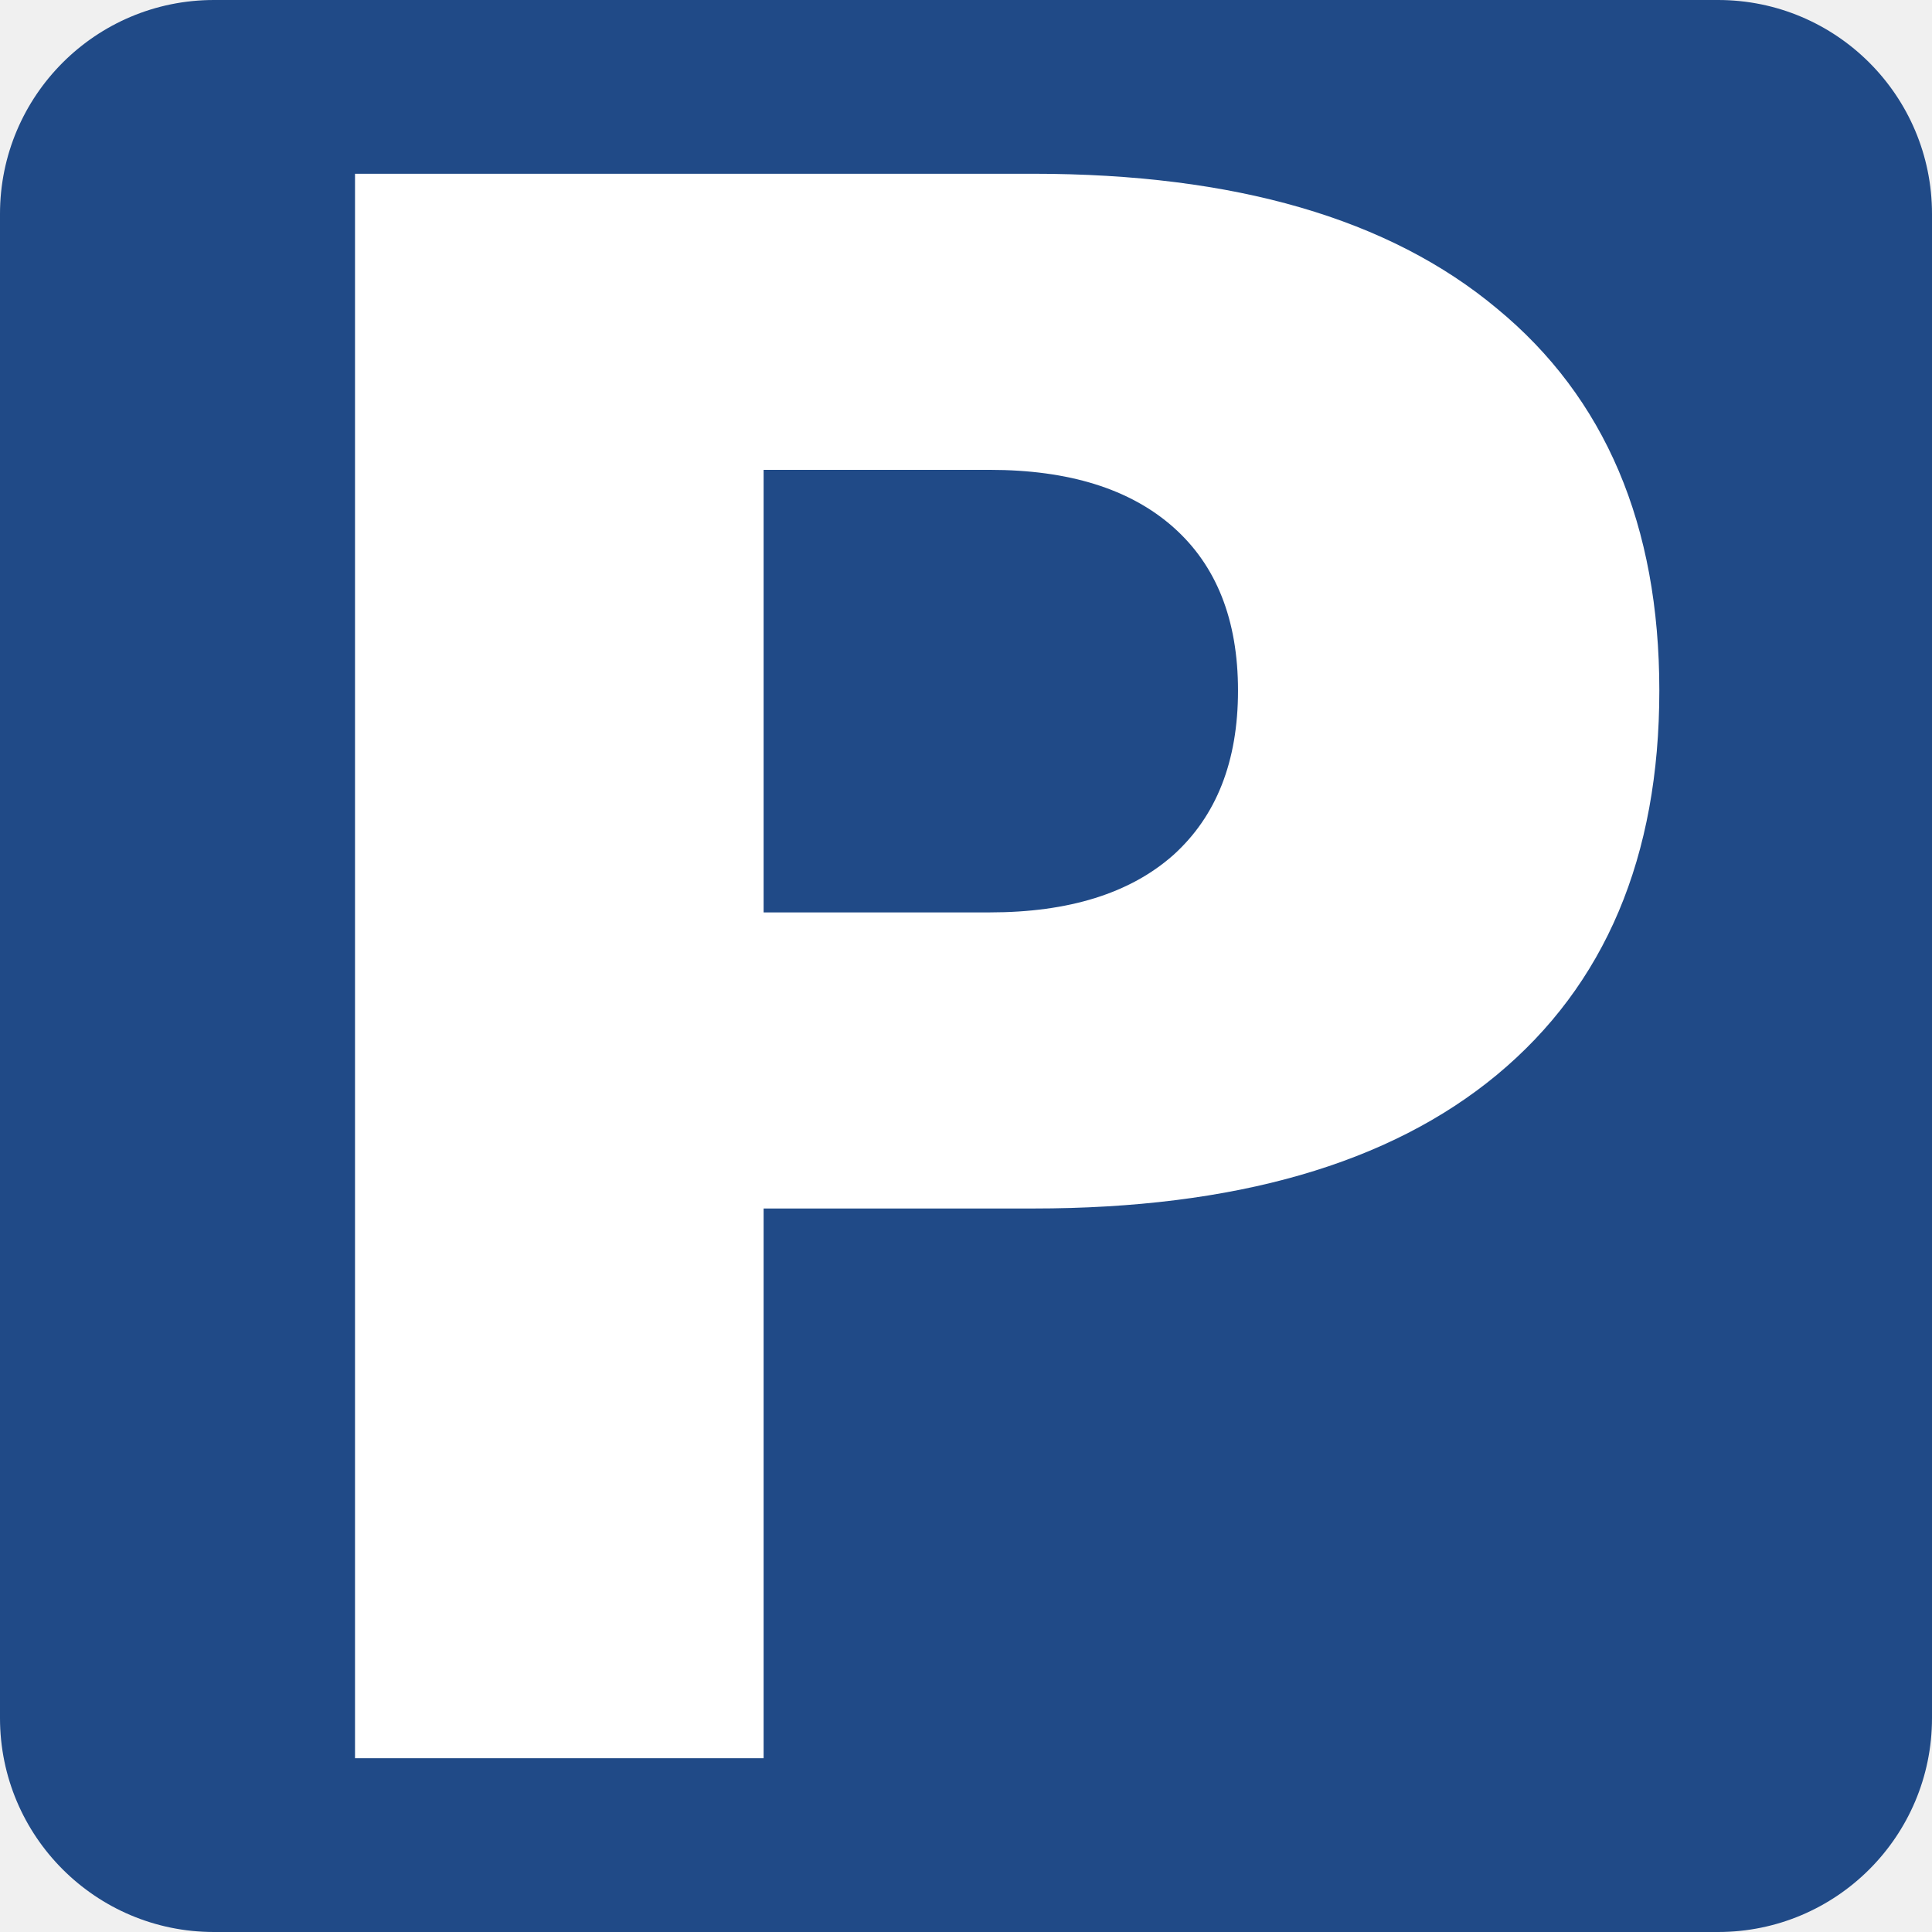
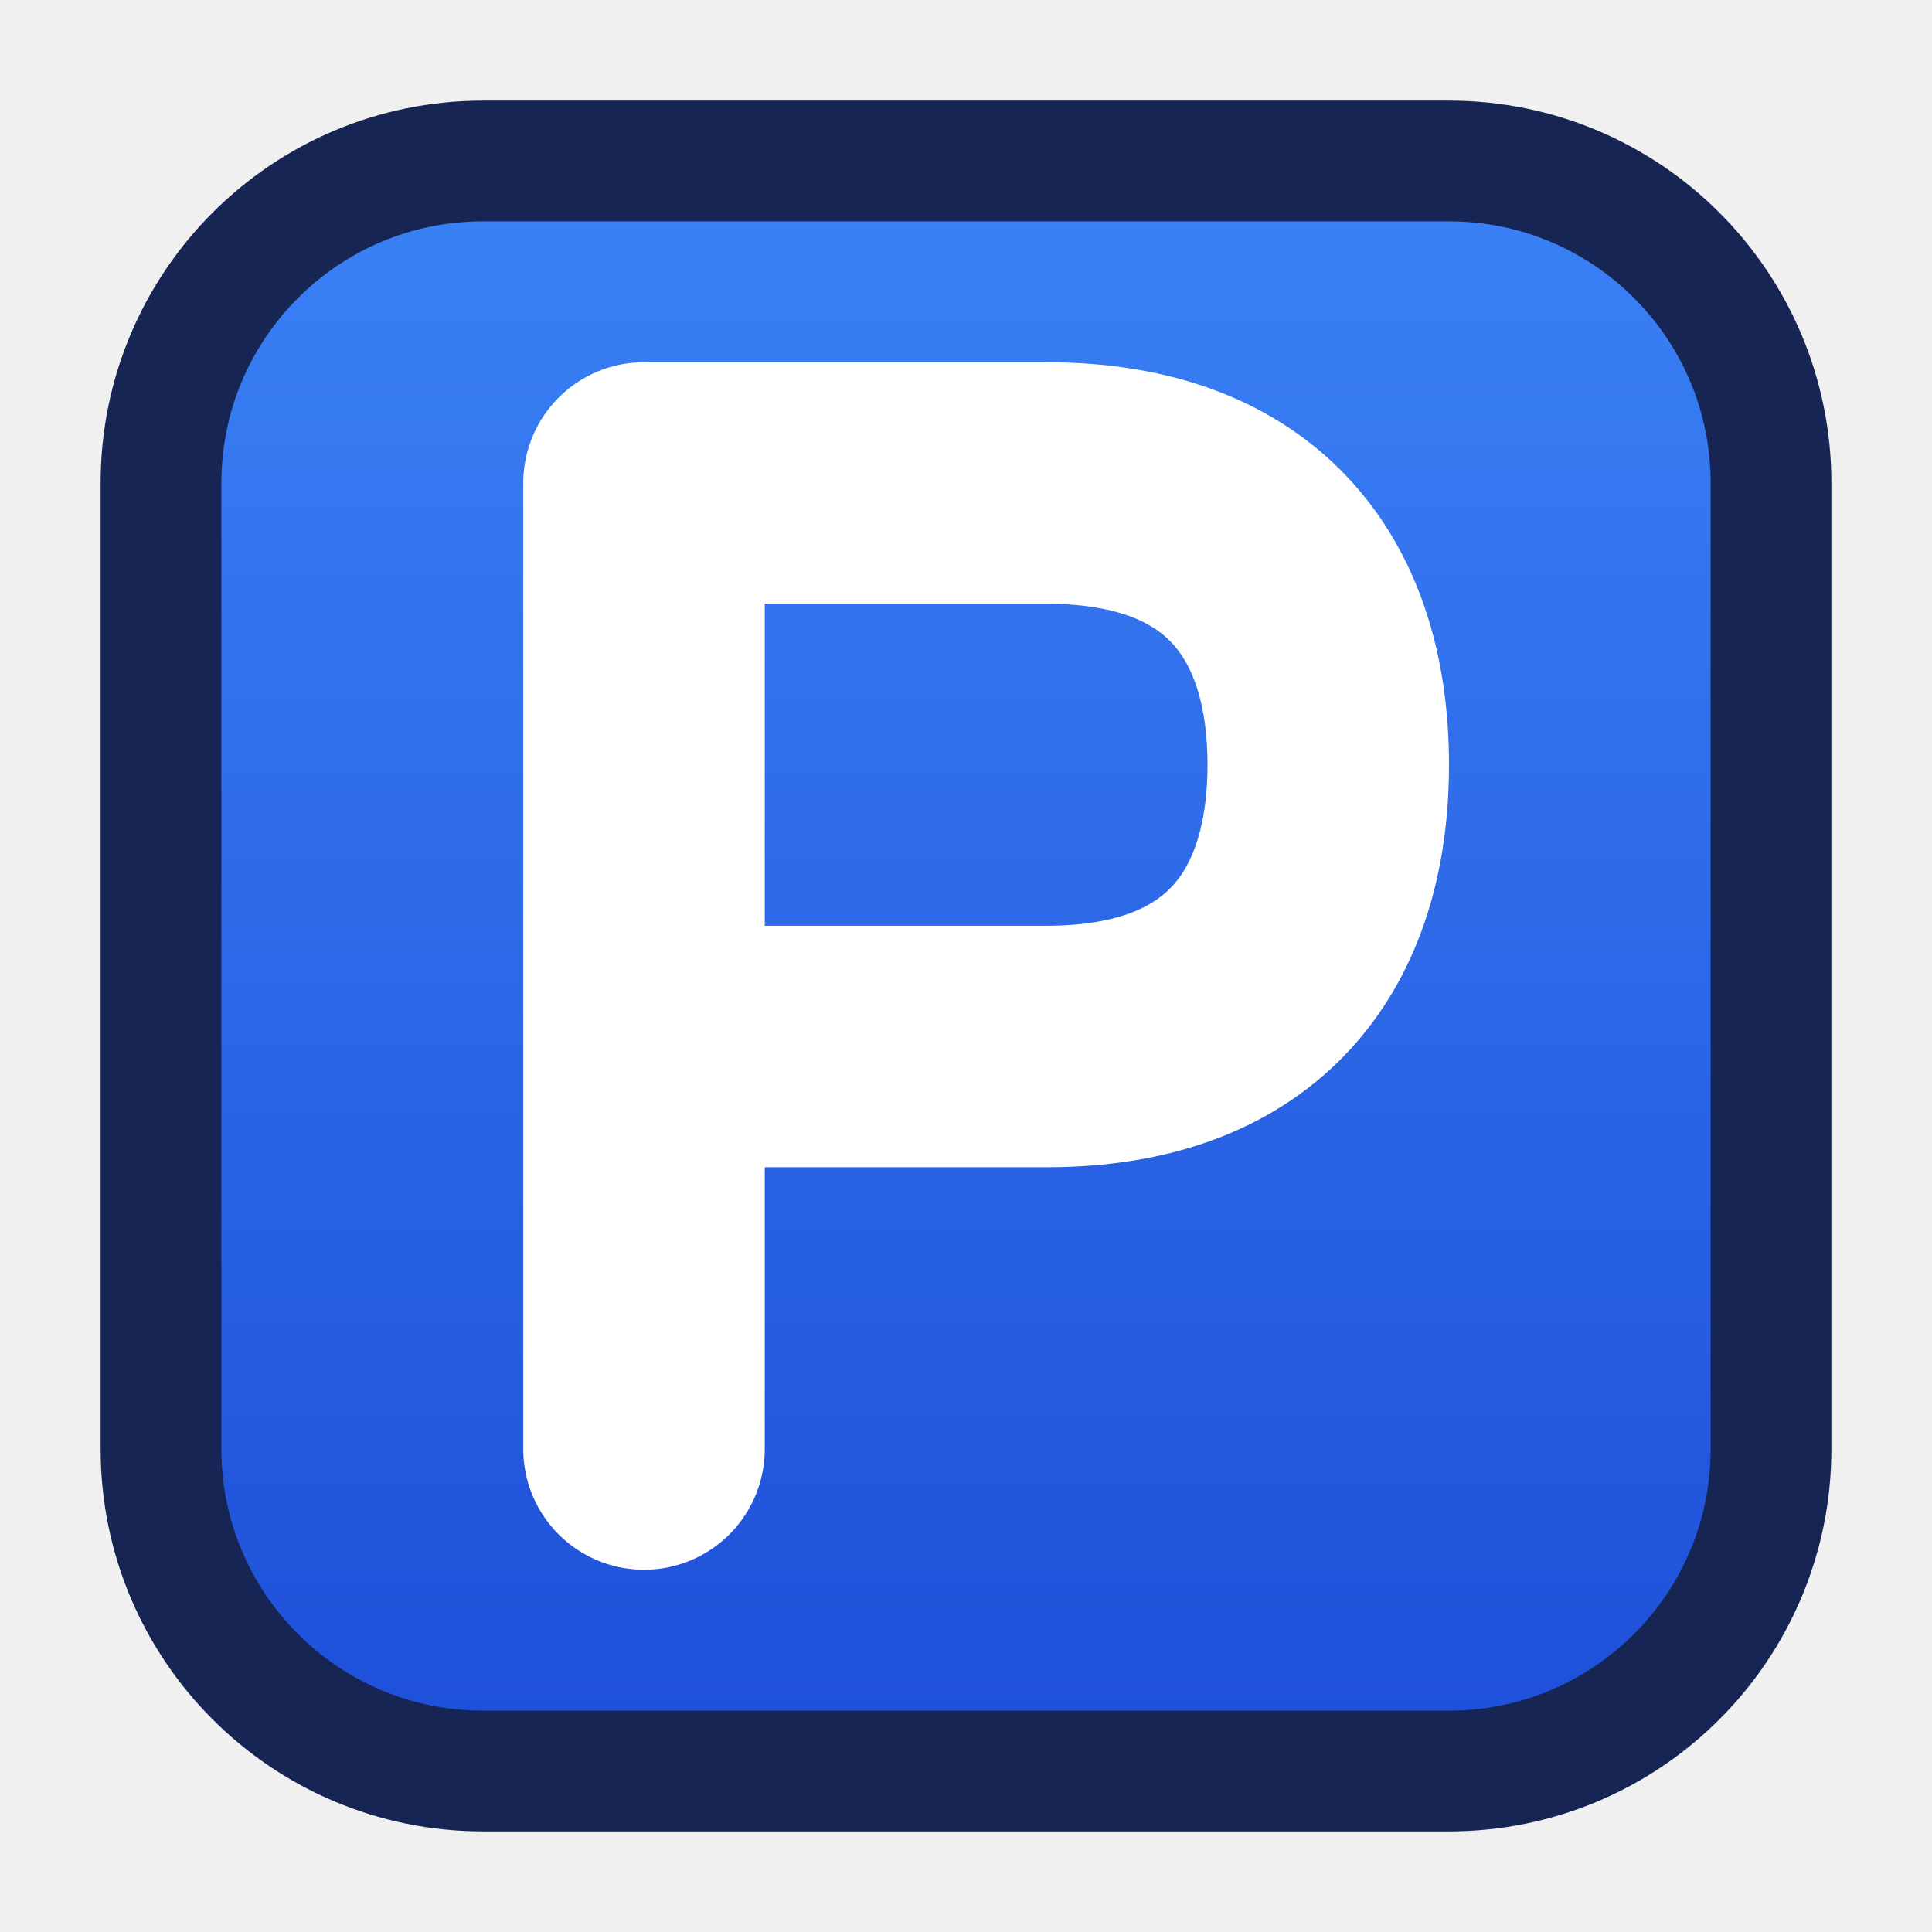
- <svg xmlns="http://www.w3.org/2000/svg" width="128" height="128" id="svg5433" version="1.0">
-   <defs id="defs5435" />
-   <g id="layer1">
-     <rect style="opacity:1;fill:#204a87;fill-opacity:1;stroke:none;stroke-width:4;stroke-linecap:butt;stroke-linejoin:miter;stroke-miterlimit:4;stroke-dasharray:none;stroke-dashoffset:0;stroke-opacity:1" id="rect1869" width="128" height="128" x="0" y="0" rx="14.173" ry="14.173" />
-     <path style="font-size:144px;font-style:normal;font-weight:bold;text-align:center;text-anchor:middle;fill:white;fill-opacity:1;stroke:none;stroke-width:1px;stroke-linecap:butt;stroke-linejoin:miter;stroke-opacity:1;font-family:DejaVu Sans" d="M 23.521,11.512 L 68.451,11.512 C 81.81,11.512 92.052,14.488 99.177,20.441 C 106.349,26.348 109.935,34.785 109.935,45.754 C 109.935,56.77 106.349,65.254 99.177,71.207 C 92.052,77.113 81.81,80.066 68.451,80.066 L 50.591,80.066 L 50.591,116.488 L 23.521,116.488 L 23.521,11.512 M 50.591,31.129 L 50.591,60.449 L 65.568,60.449 C 70.818,60.449 74.872,59.184 77.732,56.652 C 80.591,54.074 82.021,50.441 82.021,45.754 C 82.021,41.066 80.591,37.457 77.732,34.926 C 74.872,32.395 70.818,31.129 65.568,31.129 L 50.591,31.129" id="text1871" />
-   </g>
+ <svg xmlns="http://www.w3.org/2000/svg" viewBox="0 0 24 24" width="100%" height="100%">
+   <defs>
+     <linearGradient id="parking-grad" x1="0%" y1="0%" x2="0%" y2="100%">
+       <stop offset="0%" stop-color="#3b82f6" />
+       <stop offset="100%" stop-color="#1d4ed8" />
+     </linearGradient>
+   </defs>
+   <rect x="2" y="2" width="20" height="20" rx="4" fill="url(#parking-grad)" stroke="#172554" stroke-width="1.5" />
+   <path d="M 8,18 L 8,6 L 13,6 C 15.5,6 16.5,7.5 16.5,9.5 C 16.5,11.5 15.5,13 13,13 L 8,13" fill="none" stroke="#ffffff" stroke-width="3" stroke-linecap="round" stroke-linejoin="round" />
</svg>
